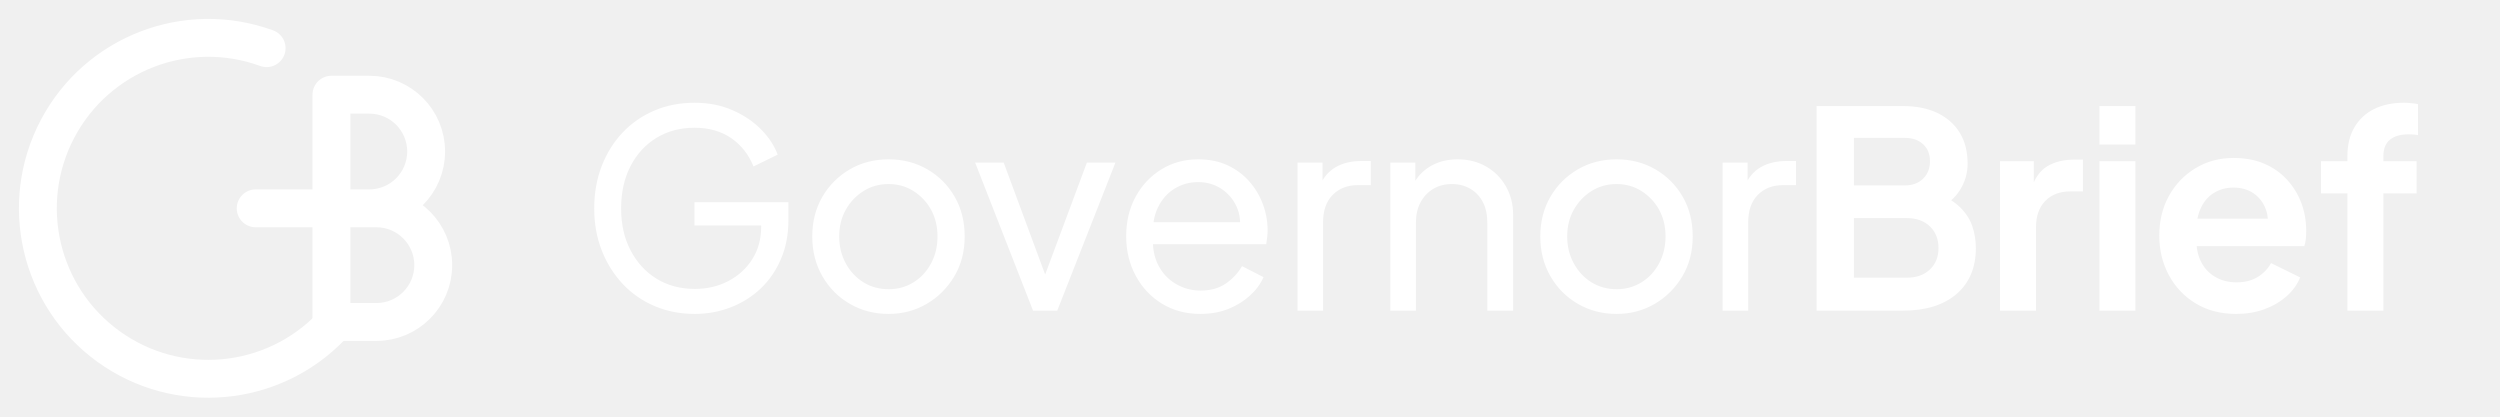
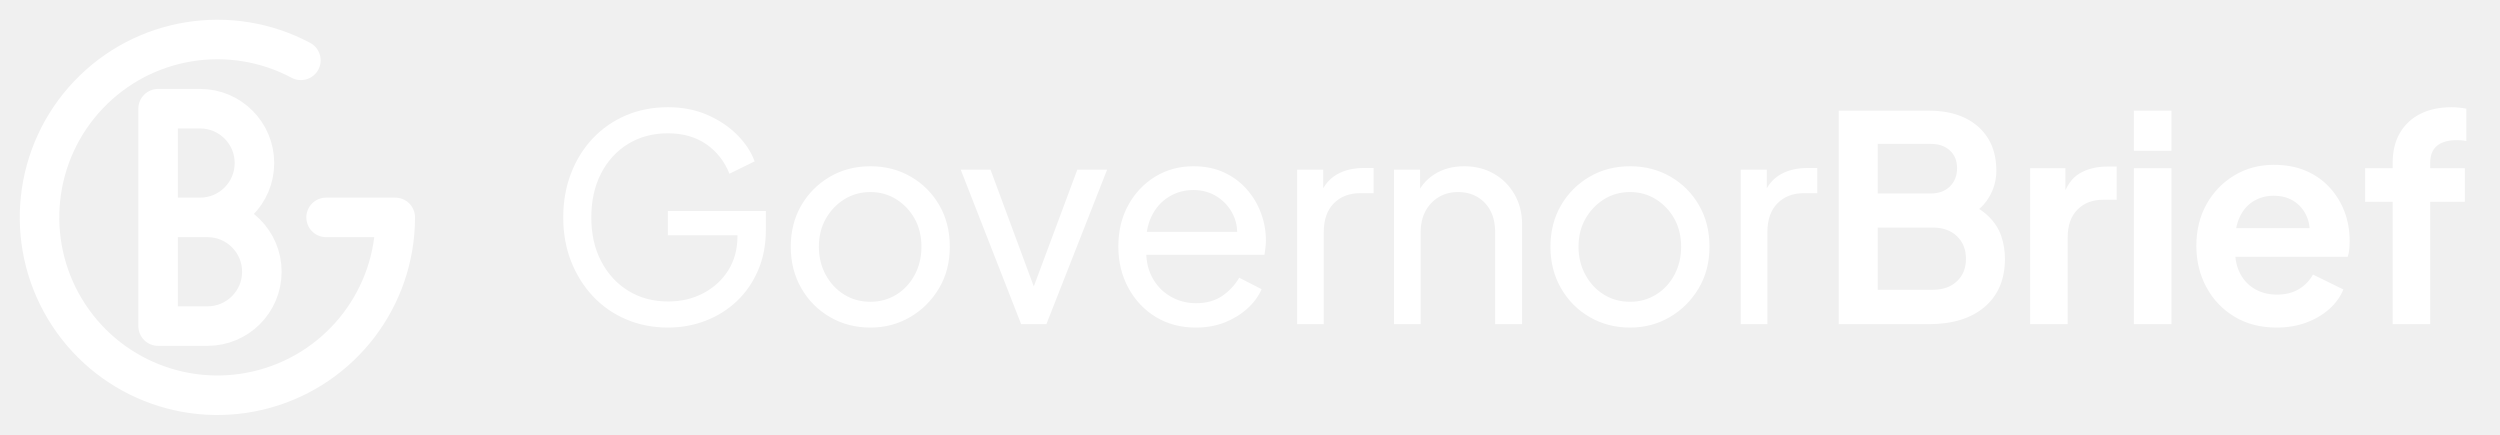
- <svg xmlns="http://www.w3.org/2000/svg" role="img" aria-label="GovernorBrief" width="528" height="88" viewBox="0 0 528 88">
+ <svg xmlns="http://www.w3.org/2000/svg" role="img" aria-label="GovernorBrief" width="506" height="88" viewBox="0 0 506 88">
  <g transform="translate(4 4)">
-     <path d="M52.31,6.17 A36,36 0 1 0 66,64.90 M66,40 H50" stroke="#ffffff" fill="none" stroke-width="8" stroke-linecap="round" stroke-linejoin="round" />
-     <path d="M66,16 V64 M66,16 H74 a12,12 0 0 1 0,24 H66 M74,40 H75.5 a12,12 0 0 1 0,24 H66" stroke="#ffffff" fill="none" stroke-width="8" stroke-linecap="round" stroke-linejoin="round" />
-     <path d="M142.73 62.3Q138.15 62.3 134.26 60.65Q130.37 59 127.53 55.98Q124.69 52.96 123.09 48.9Q121.5 44.84 121.5 40.03Q121.5 35.16 123.07 31.1Q124.63 27.04 127.47 24.02Q130.32 21.01 134.2 19.35Q138.09 17.7 142.67 17.7Q147.14 17.7 150.7 19.27Q154.27 20.83 156.74 23.33Q159.2 25.82 160.24 28.66L155.14 31.16Q153.63 27.39 150.44 25.18Q147.25 22.98 142.67 22.98Q138.15 22.98 134.64 25.12Q131.13 27.27 129.16 31.1Q127.18 34.93 127.18 40.03Q127.18 45.08 129.19 48.9Q131.19 52.73 134.69 54.88Q138.2 57.02 142.73 57.02Q146.67 57.02 149.86 55.34Q153.05 53.66 154.91 50.7Q156.76 47.74 156.76 43.86V41.19L159.37 43.62H142.67V38.7H162.51V42.52Q162.51 47.05 160.94 50.7Q159.37 54.36 156.65 56.94Q153.92 59.52 150.33 60.91Q146.73 62.3 142.73 62.3ZM183.68 62.3Q179.15 62.3 175.5 60.18Q171.84 58.07 169.7 54.36Q167.55 50.64 167.55 45.95Q167.55 41.25 169.67 37.59Q171.79 33.94 175.44 31.79Q179.09 29.65 183.68 29.65Q188.2 29.65 191.85 31.76Q195.51 33.88 197.62 37.54Q199.74 41.19 199.74 45.95Q199.74 50.7 197.54 54.38Q195.33 58.07 191.71 60.18Q188.08 62.3 183.68 62.3ZM183.68 57.08Q186.58 57.08 188.93 55.63Q191.27 54.18 192.64 51.63Q194 49.08 194 45.95Q194 42.76 192.64 40.29Q191.27 37.83 188.93 36.35Q186.58 34.87 183.68 34.87Q180.72 34.87 178.37 36.35Q176.02 37.83 174.63 40.29Q173.24 42.76 173.24 45.95Q173.24 49.08 174.63 51.63Q176.02 54.18 178.37 55.63Q180.72 57.08 183.68 57.08ZM214.18 61.61 201.95 30.34H207.98L217.78 56.79H215.69L225.55 30.34H231.58L219.29 61.61ZM249.51 62.3Q244.98 62.3 241.44 60.16Q237.91 58.01 235.88 54.27Q233.85 50.53 233.85 45.89Q233.85 41.19 235.85 37.54Q237.85 33.88 241.3 31.76Q244.75 29.65 249.04 29.65Q252.52 29.65 255.22 30.89Q257.92 32.14 259.8 34.26Q261.69 36.38 262.7 39.07Q263.72 41.77 263.72 44.67Q263.72 45.31 263.63 46.09Q263.54 46.87 263.43 47.57H237.79V42.93H260.29L257.74 45.02Q258.26 42 257.16 39.62Q256.06 37.25 253.91 35.85Q251.77 34.46 249.04 34.46Q246.32 34.46 244.05 35.85Q241.79 37.25 240.55 39.83Q239.3 42.41 239.53 45.95Q239.3 49.37 240.6 51.95Q241.91 54.53 244.32 55.95Q246.72 57.37 249.56 57.37Q252.7 57.37 254.84 55.92Q256.99 54.47 258.32 52.21L262.85 54.53Q261.92 56.68 259.98 58.44Q258.03 60.21 255.39 61.26Q252.75 62.3 249.51 62.3ZM270.04 61.61V30.34H275.32V36.09L274.74 35.27Q275.84 32.61 278.1 31.3Q280.36 30 283.61 30H285.52V35.1H282.8Q279.49 35.1 277.46 37.16Q275.43 39.22 275.43 42.99V61.61ZM289.64 61.61V30.34H294.92V36.43L294.05 35.91Q295.21 32.95 297.79 31.3Q300.37 29.65 303.85 29.65Q307.22 29.65 309.86 31.16Q312.49 32.66 314.03 35.33Q315.57 38 315.57 41.36V61.61H310.12V43.1Q310.12 40.49 309.19 38.7Q308.26 36.9 306.55 35.88Q304.84 34.87 302.63 34.87Q300.43 34.87 298.72 35.88Q297.01 36.9 296.02 38.72Q295.04 40.55 295.04 43.1V61.61ZM337.43 62.3Q332.91 62.3 329.26 60.18Q325.6 58.07 323.46 54.36Q321.31 50.64 321.31 45.95Q321.31 41.25 323.43 37.59Q325.54 33.94 329.2 31.79Q332.85 29.65 337.43 29.65Q341.96 29.65 345.61 31.76Q349.27 33.88 351.38 37.54Q353.5 41.19 353.5 45.95Q353.5 50.7 351.3 54.38Q349.09 58.07 345.47 60.18Q341.84 62.3 337.43 62.3ZM337.43 57.08Q340.33 57.08 342.68 55.63Q345.03 54.18 346.4 51.63Q347.76 49.08 347.76 45.95Q347.76 42.76 346.4 40.29Q345.03 37.83 342.68 36.35Q340.33 34.87 337.43 34.87Q334.48 34.87 332.13 36.35Q329.78 37.83 328.39 40.29Q326.99 42.76 326.99 45.95Q326.99 49.08 328.39 51.63Q329.78 54.18 332.13 55.63Q334.48 57.08 337.43 57.08ZM359.82 61.61V30.34H365.1V36.09L364.52 35.27Q365.62 32.61 367.88 31.3Q370.15 30 373.39 30H375.31V35.1H372.58Q369.28 35.1 367.25 37.16Q365.22 39.22 365.22 42.99V61.61ZM379.66 61.61V18.4H397.87Q402.16 18.4 405.21 19.87Q408.25 21.35 409.91 24.05Q411.56 26.75 411.56 30.58Q411.56 33.53 409.96 36.11Q408.37 38.7 404.89 40.38V36.72Q408.08 37.94 409.93 39.74Q411.79 41.54 412.54 43.74Q413.3 45.95 413.3 48.38Q413.3 54.59 409.21 58.1Q405.12 61.61 397.87 61.61ZM387.55 54.65H398.68Q401.76 54.65 403.58 52.93Q405.41 51.22 405.41 48.38Q405.41 45.54 403.58 43.8Q401.76 42.06 398.68 42.06H387.55ZM387.55 35.16H398.28Q400.71 35.16 402.16 33.74Q403.61 32.31 403.61 30.05Q403.61 27.79 402.16 26.46Q400.71 25.12 398.28 25.12H387.55ZM418.4 61.61V30.05H425.54V37.07L424.96 36.03Q426.06 32.49 428.41 31.1Q430.76 29.71 434.06 29.71H435.92V36.43H433.19Q429.94 36.43 427.97 38.43Q426 40.44 426 44.03V61.61ZM439.4 61.61V30.05H447V61.61ZM439.4 26.52V18.4H447V26.52ZM468.28 62.3Q463.41 62.3 459.76 60.1Q456.1 57.89 454.07 54.12Q452.04 50.35 452.04 45.77Q452.04 41.02 454.1 37.33Q456.16 33.65 459.73 31.5Q463.29 29.36 467.7 29.36Q471.41 29.36 474.23 30.58Q477.04 31.79 479.01 33.94Q480.98 36.09 482.03 38.84Q483.07 41.59 483.07 44.79Q483.07 45.6 482.99 46.47Q482.9 47.34 482.67 47.98H458.31V42.18H478.37L474.78 44.9Q475.3 42.23 474.52 40.15Q473.73 38.06 471.97 36.84Q470.2 35.62 467.7 35.62Q465.32 35.62 463.47 36.81Q461.61 38 460.66 40.29Q459.7 42.58 459.93 45.83Q459.7 48.73 460.71 50.96Q461.73 53.2 463.73 54.41Q465.73 55.63 468.34 55.63Q470.95 55.63 472.78 54.53Q474.6 53.43 475.65 51.57L481.8 54.59Q480.87 56.85 478.9 58.59Q476.92 60.33 474.23 61.31Q471.53 62.3 468.28 62.3ZM491.77 61.61V36.84H486.2V30.05H491.77V29.01Q491.77 25.41 493.25 22.89Q494.73 20.37 497.4 19.03Q500.07 17.7 503.72 17.7Q504.42 17.7 505.26 17.79Q506.1 17.87 506.68 17.99V24.54Q506.1 24.43 505.61 24.4Q505.11 24.37 504.71 24.37Q502.15 24.37 500.76 25.5Q499.37 26.63 499.37 29.01V30.05H506.39V36.84H499.37V61.61Z" fill="#ffffff" />
+     <g transform="translate(-10 -10)">
+       <path d="M66.90,18.21 A36,36 0 1 0 86,50 L72,50" stroke="#ffffff" fill="none" stroke-width="8" stroke-linecap="round" stroke-linejoin="round" />
+       <path d="M38,28 V72 M38,28 H46.5 a11,11 0 0 1 0,22 H38 M46.5,50.0 H48 a11,11 0 0 1 0,22 H38" stroke="#ffffff" fill="none" stroke-width="8" stroke-linecap="round" stroke-linejoin="round" />
+     </g>
+     <path d="M131.23 62.3Q126.65 62.3 122.76 60.65Q118.87 59 116.03 55.98Q113.19 52.96 111.59 48.9Q110 44.84 110 40.03Q110 35.16 111.57 31.1Q113.13 27.04 115.97 24.02Q118.82 21.01 122.7 19.35Q126.59 17.7 131.17 17.7Q135.64 17.7 139.2 19.27Q142.77 20.83 145.24 23.33Q147.7 25.82 148.74 28.66L143.64 31.16Q142.13 27.39 138.94 25.18Q135.75 22.98 131.17 22.98Q126.65 22.98 123.14 25.12Q119.63 27.27 117.66 31.1Q115.68 34.93 115.68 40.03Q115.68 45.08 117.69 48.9Q119.69 52.73 123.2 54.88Q126.7 57.02 131.23 57.02Q135.17 57.02 138.36 55.34Q141.55 53.66 143.41 50.7Q145.26 47.74 145.26 43.86V41.19L147.87 43.62H131.17V38.7H151.01V42.52Q151.01 47.05 149.44 50.7Q147.87 54.36 145.15 56.94Q142.42 59.52 138.83 60.91Q135.23 62.3 131.23 62.3ZM172.18 62.3Q167.65 62.3 164 60.18Q160.34 58.07 158.2 54.36Q156.05 50.64 156.05 45.95Q156.05 41.25 158.17 37.59Q160.29 33.94 163.94 31.79Q167.59 29.65 172.18 29.65Q176.7 29.65 180.35 31.76Q184.01 33.88 186.12 37.54Q188.24 41.19 188.24 45.95Q188.24 50.7 186.04 54.38Q183.83 58.07 180.21 60.18Q176.58 62.3 172.18 62.3ZM172.18 57.08Q175.08 57.08 177.43 55.63Q179.77 54.18 181.14 51.63Q182.5 49.08 182.5 45.95Q182.5 42.76 181.14 40.29Q179.77 37.83 177.43 36.35Q175.08 34.87 172.18 34.87Q169.22 34.87 166.87 36.35Q164.52 37.83 163.13 40.29Q161.74 42.76 161.74 45.95Q161.74 49.08 163.13 51.63Q164.52 54.18 166.87 55.63Q169.22 57.08 172.18 57.08ZM202.68 61.61 190.45 30.34H196.48L206.28 56.79H204.19L214.05 30.34H220.08L207.79 61.61ZM238.01 62.3Q233.48 62.3 229.94 60.16Q226.41 58.01 224.38 54.27Q222.35 50.53 222.35 45.89Q222.35 41.19 224.35 37.54Q226.35 33.88 229.8 31.76Q233.25 29.65 237.54 29.65Q241.02 29.65 243.72 30.89Q246.42 32.14 248.3 34.26Q250.19 36.38 251.2 39.07Q252.22 41.77 252.22 44.67Q252.22 45.31 252.13 46.09Q252.04 46.87 251.93 47.57H226.29V42.93H248.79L246.24 45.02Q246.76 42 245.66 39.62Q244.56 37.25 242.41 35.85Q240.27 34.46 237.54 34.46Q234.82 34.46 232.55 35.85Q230.29 37.25 229.05 39.83Q227.8 42.41 228.03 45.95Q227.8 49.37 229.1 51.95Q230.41 54.53 232.82 55.95Q235.22 57.37 238.06 57.37Q241.2 57.37 243.34 55.92Q245.49 54.47 246.82 52.21L251.35 54.53Q250.42 56.68 248.48 58.44Q246.53 60.21 243.89 61.26Q241.25 62.3 238.01 62.3ZM258.54 61.61V30.34H263.82V36.09L263.24 35.27Q264.34 32.61 266.6 31.3Q268.86 30 272.11 30H274.02V35.1H271.3Q267.99 35.1 265.96 37.16Q263.93 39.22 263.93 42.99V61.61ZM278.14 61.61V30.34H283.42V36.43L282.55 35.91Q283.71 32.95 286.29 31.3Q288.87 29.65 292.35 29.65Q295.72 29.65 298.36 31.16Q300.99 32.66 302.53 35.33Q304.07 38 304.07 41.36V61.61H298.62V43.1Q298.62 40.49 297.69 38.7Q296.76 36.9 295.05 35.88Q293.34 34.87 291.13 34.87Q288.93 34.87 287.22 35.88Q285.51 36.9 284.52 38.72Q283.54 40.55 283.54 43.1V61.61ZM325.93 62.3Q321.41 62.3 317.76 60.18Q314.1 58.07 311.96 54.36Q309.81 50.64 309.81 45.95Q309.81 41.25 311.93 37.59Q314.04 33.94 317.7 31.79Q321.35 29.65 325.93 29.65Q330.46 29.65 334.11 31.76Q337.77 33.88 339.88 37.54Q342 41.19 342 45.95Q342 50.7 339.8 54.38Q337.59 58.07 333.97 60.18Q330.34 62.3 325.93 62.3ZM325.93 57.08Q328.83 57.08 331.18 55.63Q333.53 54.18 334.9 51.63Q336.26 49.08 336.26 45.95Q336.26 42.76 334.9 40.29Q333.53 37.83 331.18 36.35Q328.83 34.87 325.93 34.87Q322.98 34.87 320.63 36.35Q318.28 37.83 316.89 40.29Q315.49 42.76 315.49 45.95Q315.49 49.08 316.89 51.63Q318.28 54.18 320.63 55.63Q322.98 57.08 325.93 57.08ZM348.32 61.61V30.34H353.6V36.09L353.02 35.27Q354.12 32.61 356.38 31.3Q358.65 30 361.89 30H363.81V35.1H361.08Q357.78 35.1 355.75 37.16Q353.72 39.22 353.72 42.99V61.61ZM368.16 61.61V18.4H386.37Q390.66 18.4 393.71 19.87Q396.75 21.35 398.41 24.05Q400.06 26.75 400.06 30.58Q400.06 33.53 398.46 36.11Q396.87 38.7 393.39 40.38V36.72Q396.58 37.94 398.43 39.74Q400.29 41.54 401.04 43.74Q401.8 45.95 401.8 48.38Q401.8 54.59 397.71 58.1Q393.62 61.61 386.37 61.61ZM376.05 54.65H387.18Q390.26 54.65 392.08 52.93Q393.91 51.22 393.91 48.38Q393.91 45.54 392.08 43.8Q390.26 42.06 387.18 42.06H376.05ZM376.05 35.16H386.78Q389.21 35.16 390.66 33.74Q392.11 32.31 392.11 30.05Q392.11 27.79 390.66 26.46Q389.21 25.12 386.78 25.12H376.05ZM406.9 61.61V30.05H414.04V37.07L413.46 36.03Q414.56 32.49 416.91 31.1Q419.26 29.71 422.56 29.71H424.42V36.43H421.69Q418.44 36.43 416.47 38.43Q414.5 40.44 414.5 44.03V61.61ZM427.9 61.61V30.05H435.5V61.61ZM427.9 26.52V18.4H435.5V26.52ZM456.78 62.3Q451.91 62.3 448.26 60.1Q444.6 57.89 442.57 54.12Q440.54 50.35 440.54 45.77Q440.54 41.02 442.6 37.33Q444.66 33.65 448.23 31.5Q451.79 29.36 456.2 29.36Q459.91 29.36 462.73 30.58Q465.54 31.79 467.51 33.94Q469.48 36.09 470.53 38.84Q471.57 41.59 471.57 44.79Q471.57 45.6 471.49 46.47Q471.4 47.34 471.17 47.98H446.81V42.18H466.87L463.28 44.9Q463.8 42.23 463.02 40.15Q462.23 38.06 460.47 36.84Q458.7 35.62 456.2 35.62Q453.82 35.62 451.97 36.81Q450.11 38 449.16 40.29Q448.2 42.58 448.43 45.83Q448.2 48.73 449.21 50.96Q450.23 53.2 452.23 54.41Q454.23 55.63 456.84 55.63Q459.45 55.63 461.28 54.53Q463.1 53.43 464.15 51.57L470.3 54.59Q469.37 56.85 467.4 58.59Q465.42 60.33 462.73 61.31Q460.03 62.3 456.78 62.3ZM480.27 61.61V36.84H474.7V30.05H480.27V29.01Q480.27 25.41 481.75 22.89Q483.23 20.37 485.9 19.03Q488.57 17.7 492.22 17.7Q492.92 17.7 493.76 17.79Q494.6 17.87 495.18 17.99V24.54Q494.6 24.43 494.11 24.4Q493.61 24.37 493.21 24.37Q490.65 24.37 489.26 25.5Q487.87 26.63 487.87 29.01V30.05H494.89V36.84H487.87V61.61Z" fill="#ffffff" />
  </g>
</svg>
